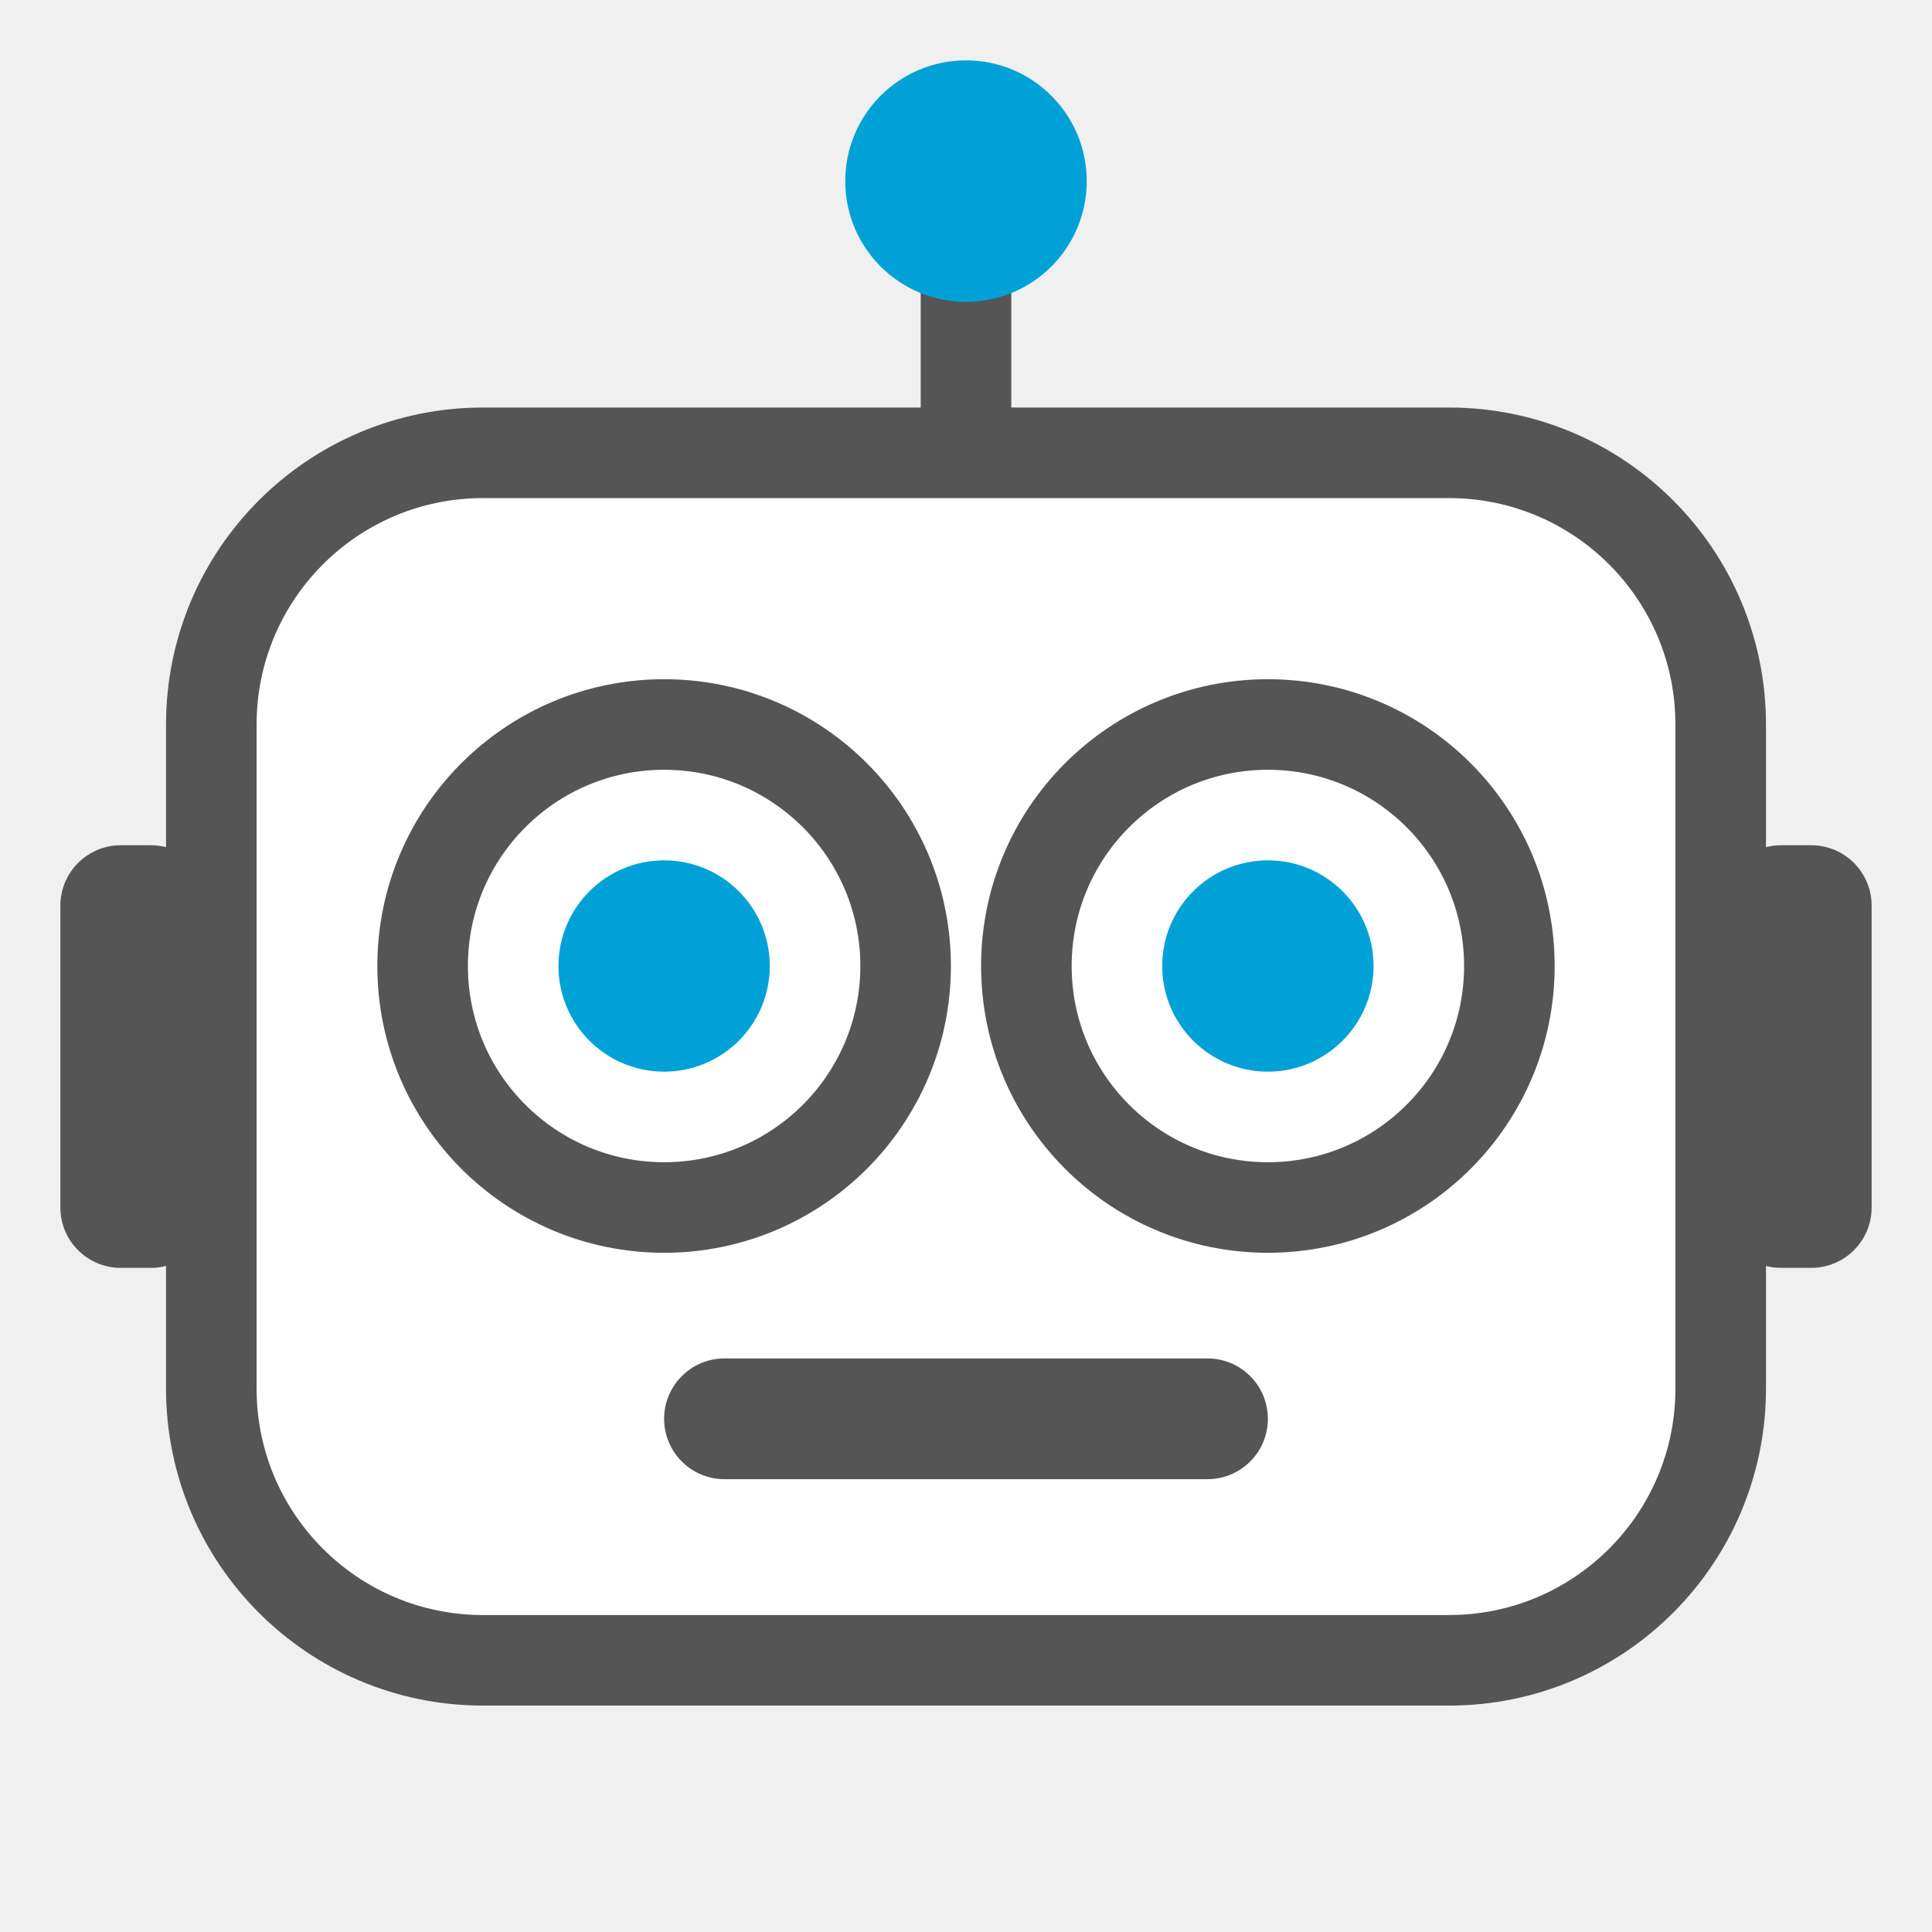
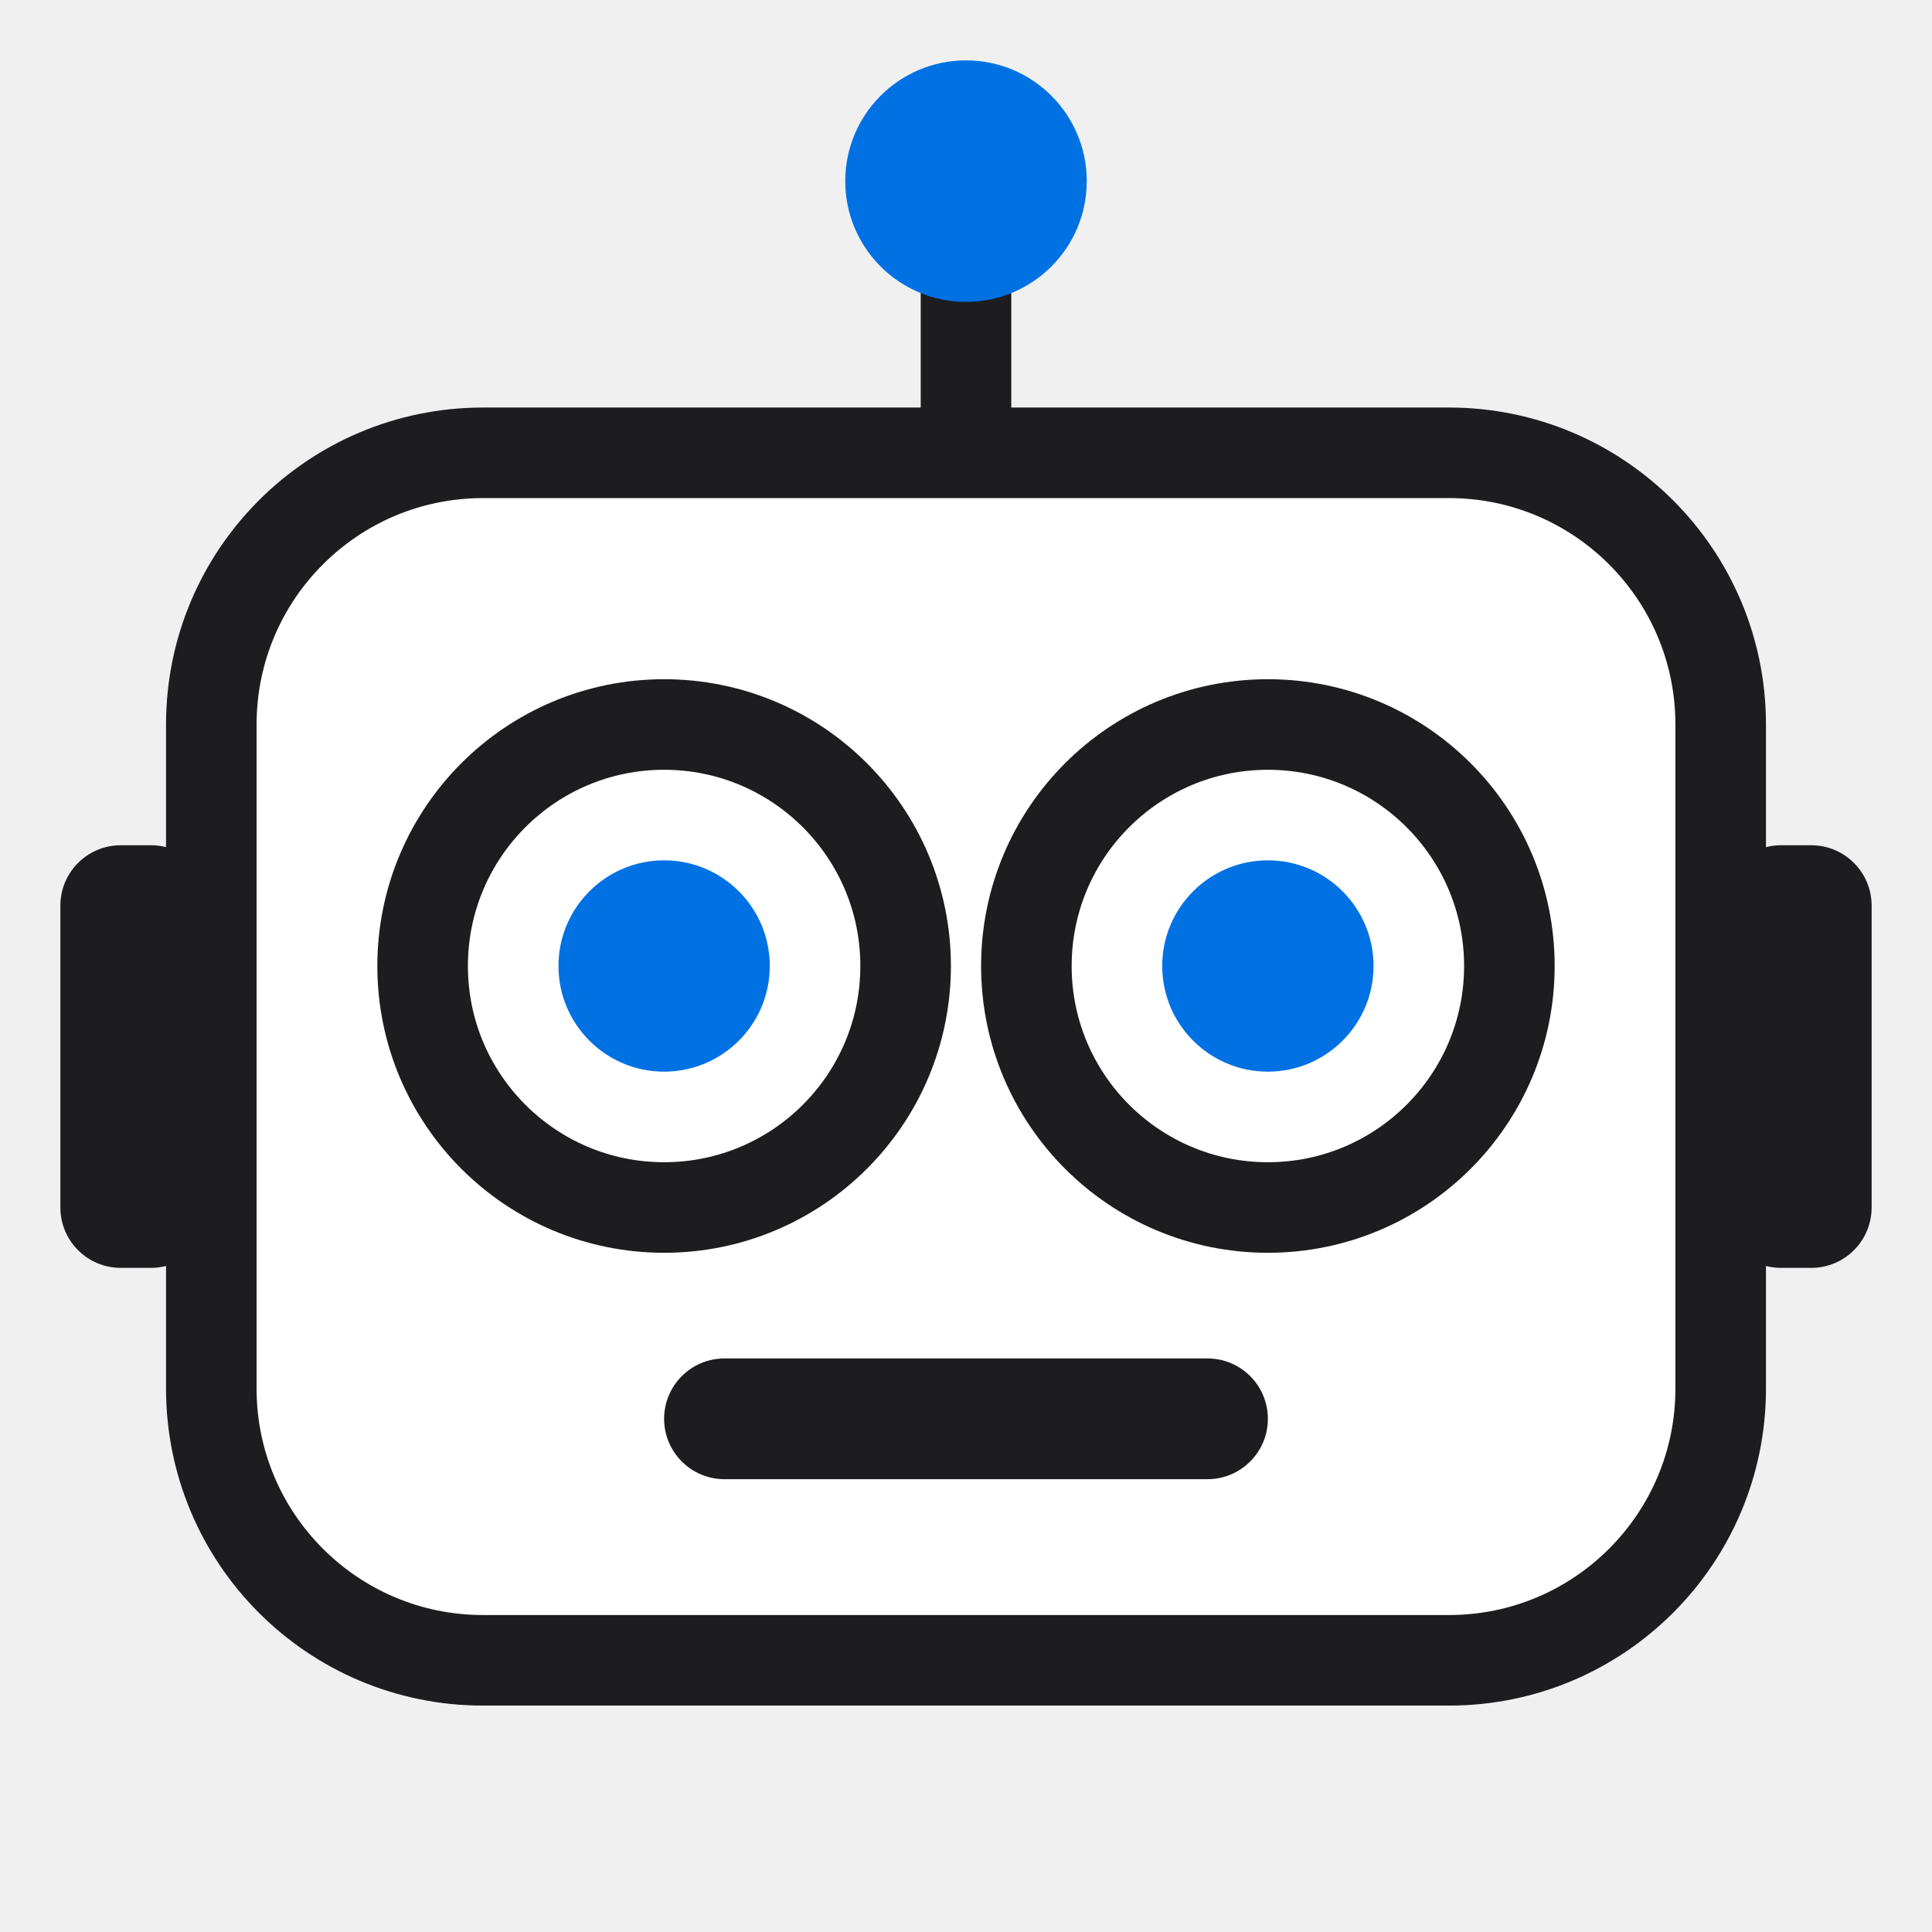
<svg xmlns="http://www.w3.org/2000/svg" viewBox="0 0 64 64">
-   <line x1="32" y1="6" x2="32" y2="15" stroke="#555" stroke-width="3" stroke-linecap="round" />
-   <circle cx="32" cy="6" r="4" fill="#00a1d6" />
-   <rect x="7" y="15" width="50" height="40" rx="9" fill="#fff" stroke="#555" stroke-width="3" />
-   <rect x="2" y="28" width="5" height="14" rx="2" fill="#555" />
-   <rect x="57" y="28" width="5" height="14" rx="2" fill="#555" />
-   <circle cx="22" cy="32" r="8" fill="#fff" stroke="#555" stroke-width="3" />
-   <circle cx="42" cy="32" r="8" fill="#fff" stroke="#555" stroke-width="3" />
-   <circle cx="22" cy="32" r="3.5" fill="#00a1d6" />
-   <circle cx="42" cy="32" r="3.5" fill="#00a1d6" />
-   <rect x="22" y="45" width="20" height="4" rx="2" fill="#555" />
+   <line x1="32" y1="6" x2="32" y2="15" stroke="#1d1d1f" stroke-width="3" stroke-linecap="round" />
+   <circle cx="32" cy="6" r="4" fill="#0071e3" />
+   <rect x="7" y="15" width="50" height="40" rx="9" fill="#fff" stroke="#1d1d1f" stroke-width="3" />
+   <rect x="2" y="28" width="5" height="14" rx="2" fill="#1d1d1f" />
+   <rect x="57" y="28" width="5" height="14" rx="2" fill="#1d1d1f" />
+   <circle cx="22" cy="32" r="8" fill="#fff" stroke="#1d1d1f" stroke-width="3" />
+   <circle cx="42" cy="32" r="8" fill="#fff" stroke="#1d1d1f" stroke-width="3" />
+   <circle cx="22" cy="32" r="3.5" fill="#0071e3" />
+   <circle cx="42" cy="32" r="3.5" fill="#0071e3" />
+   <rect x="22" y="45" width="20" height="4" rx="2" fill="#1d1d1f" />
</svg>
